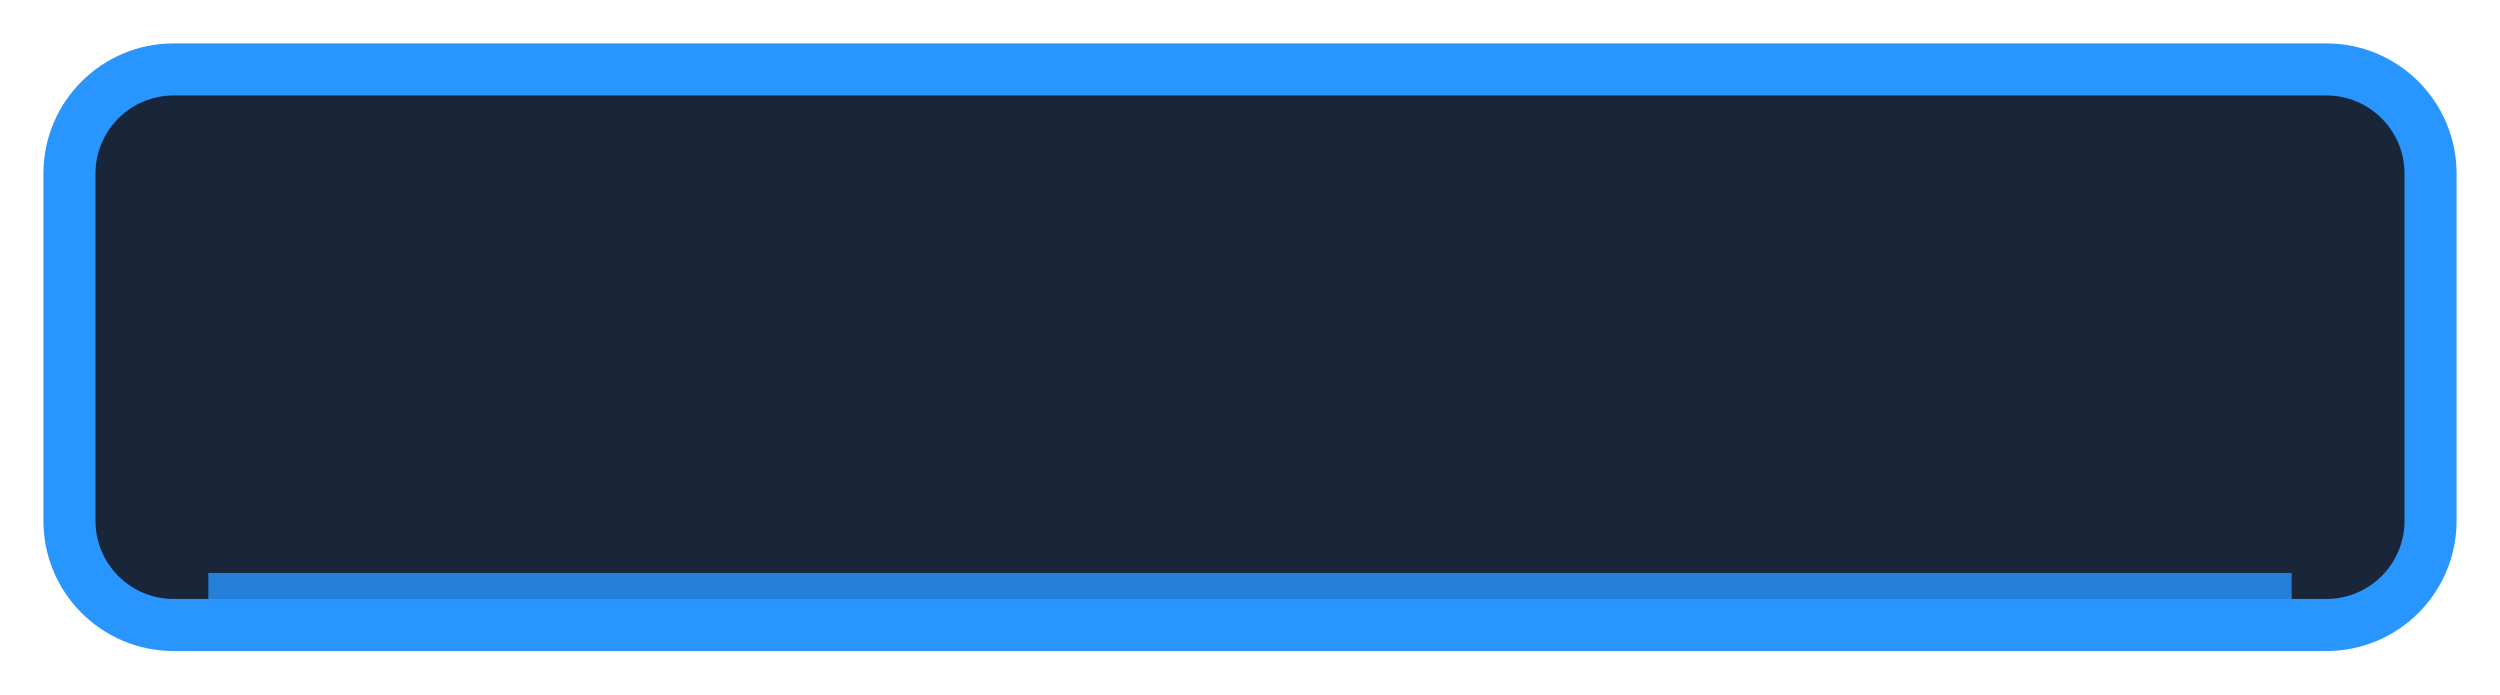
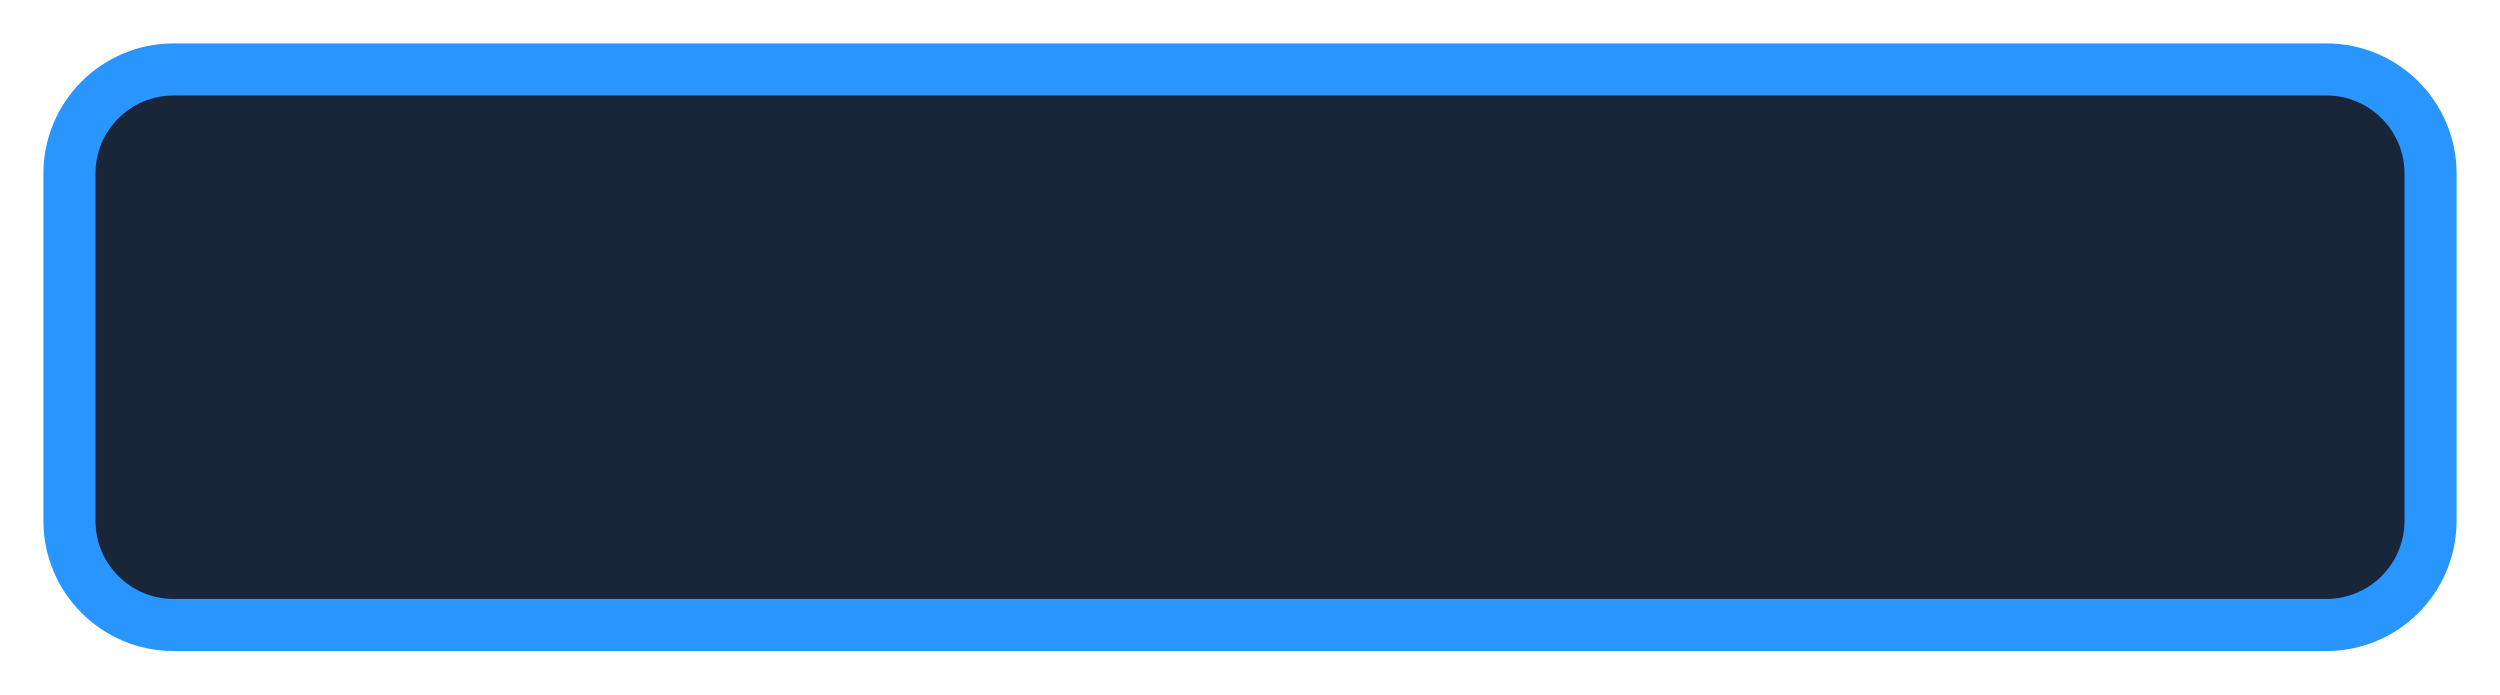
<svg xmlns="http://www.w3.org/2000/svg" width="72" height="20" viewBox="0 0 72 20">
  <rect x="2" y="2" width="68" height="16" rx="3" fill="#000e23" fill-opacity="0.9" stroke="#2995ff" stroke-width="1.5" />
-   <rect x="6" y="16.5" width="60" height="1" fill="#2995ff" fill-opacity="0.8" />
</svg>
